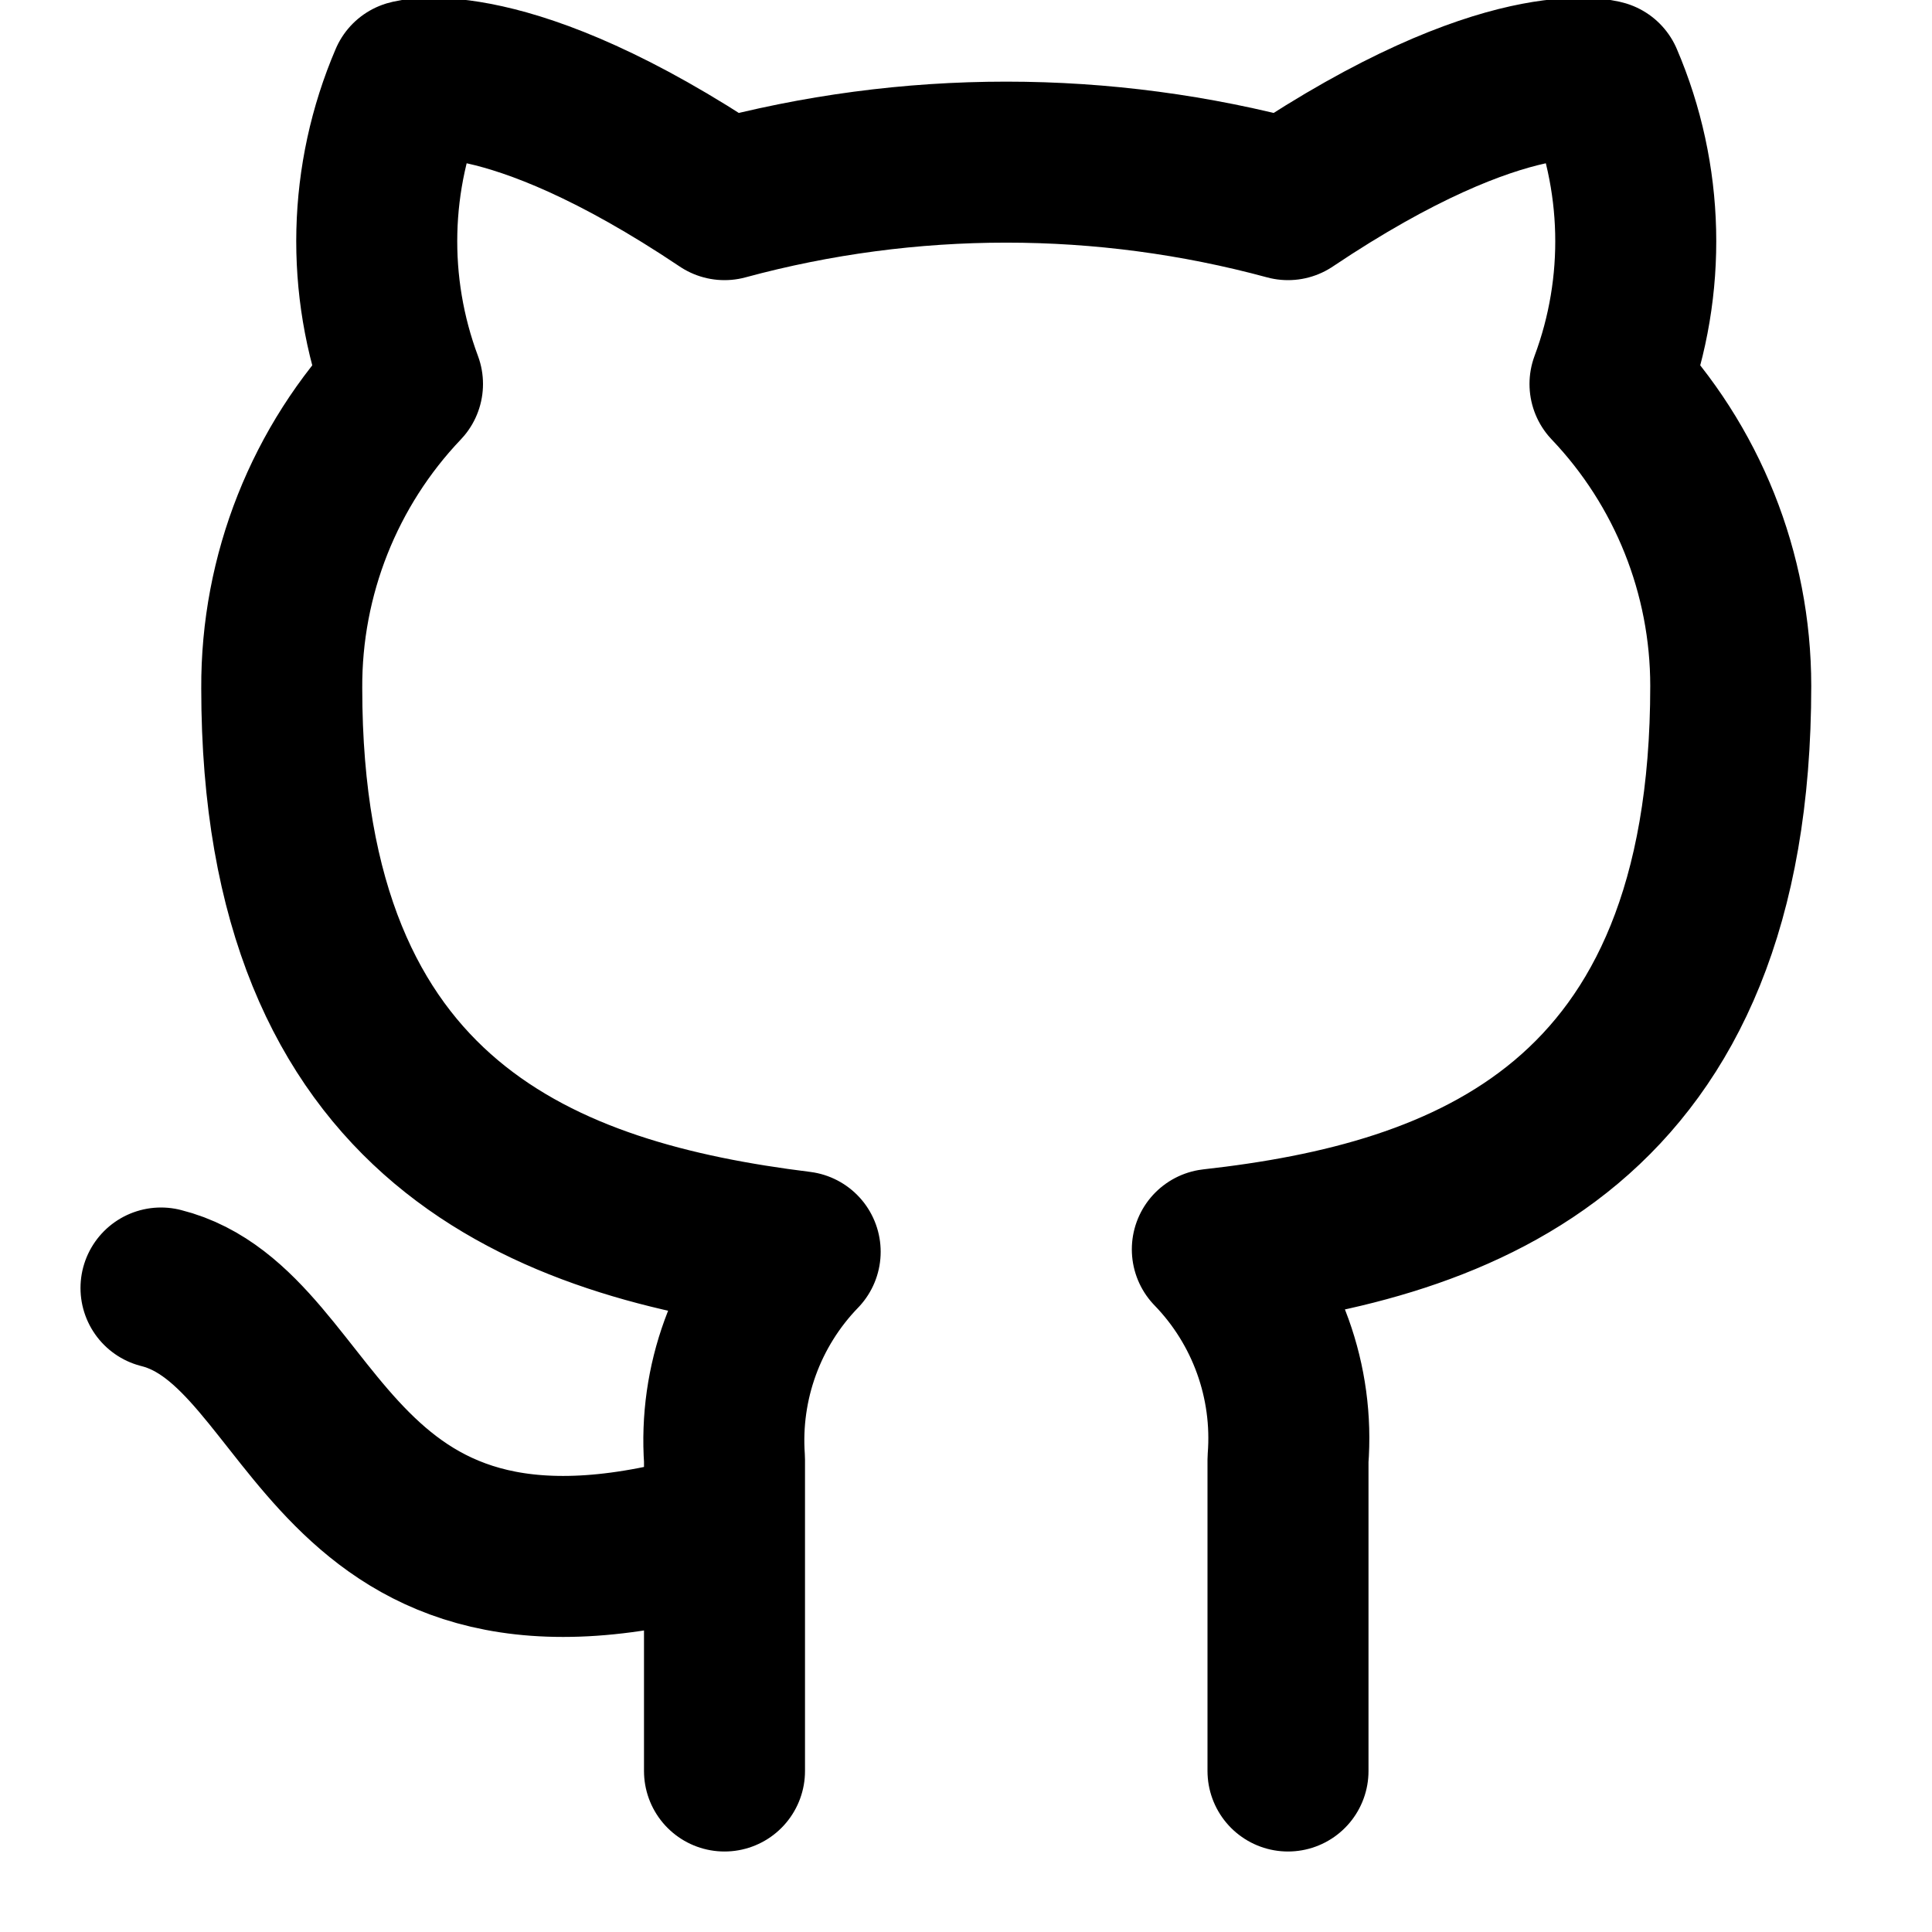
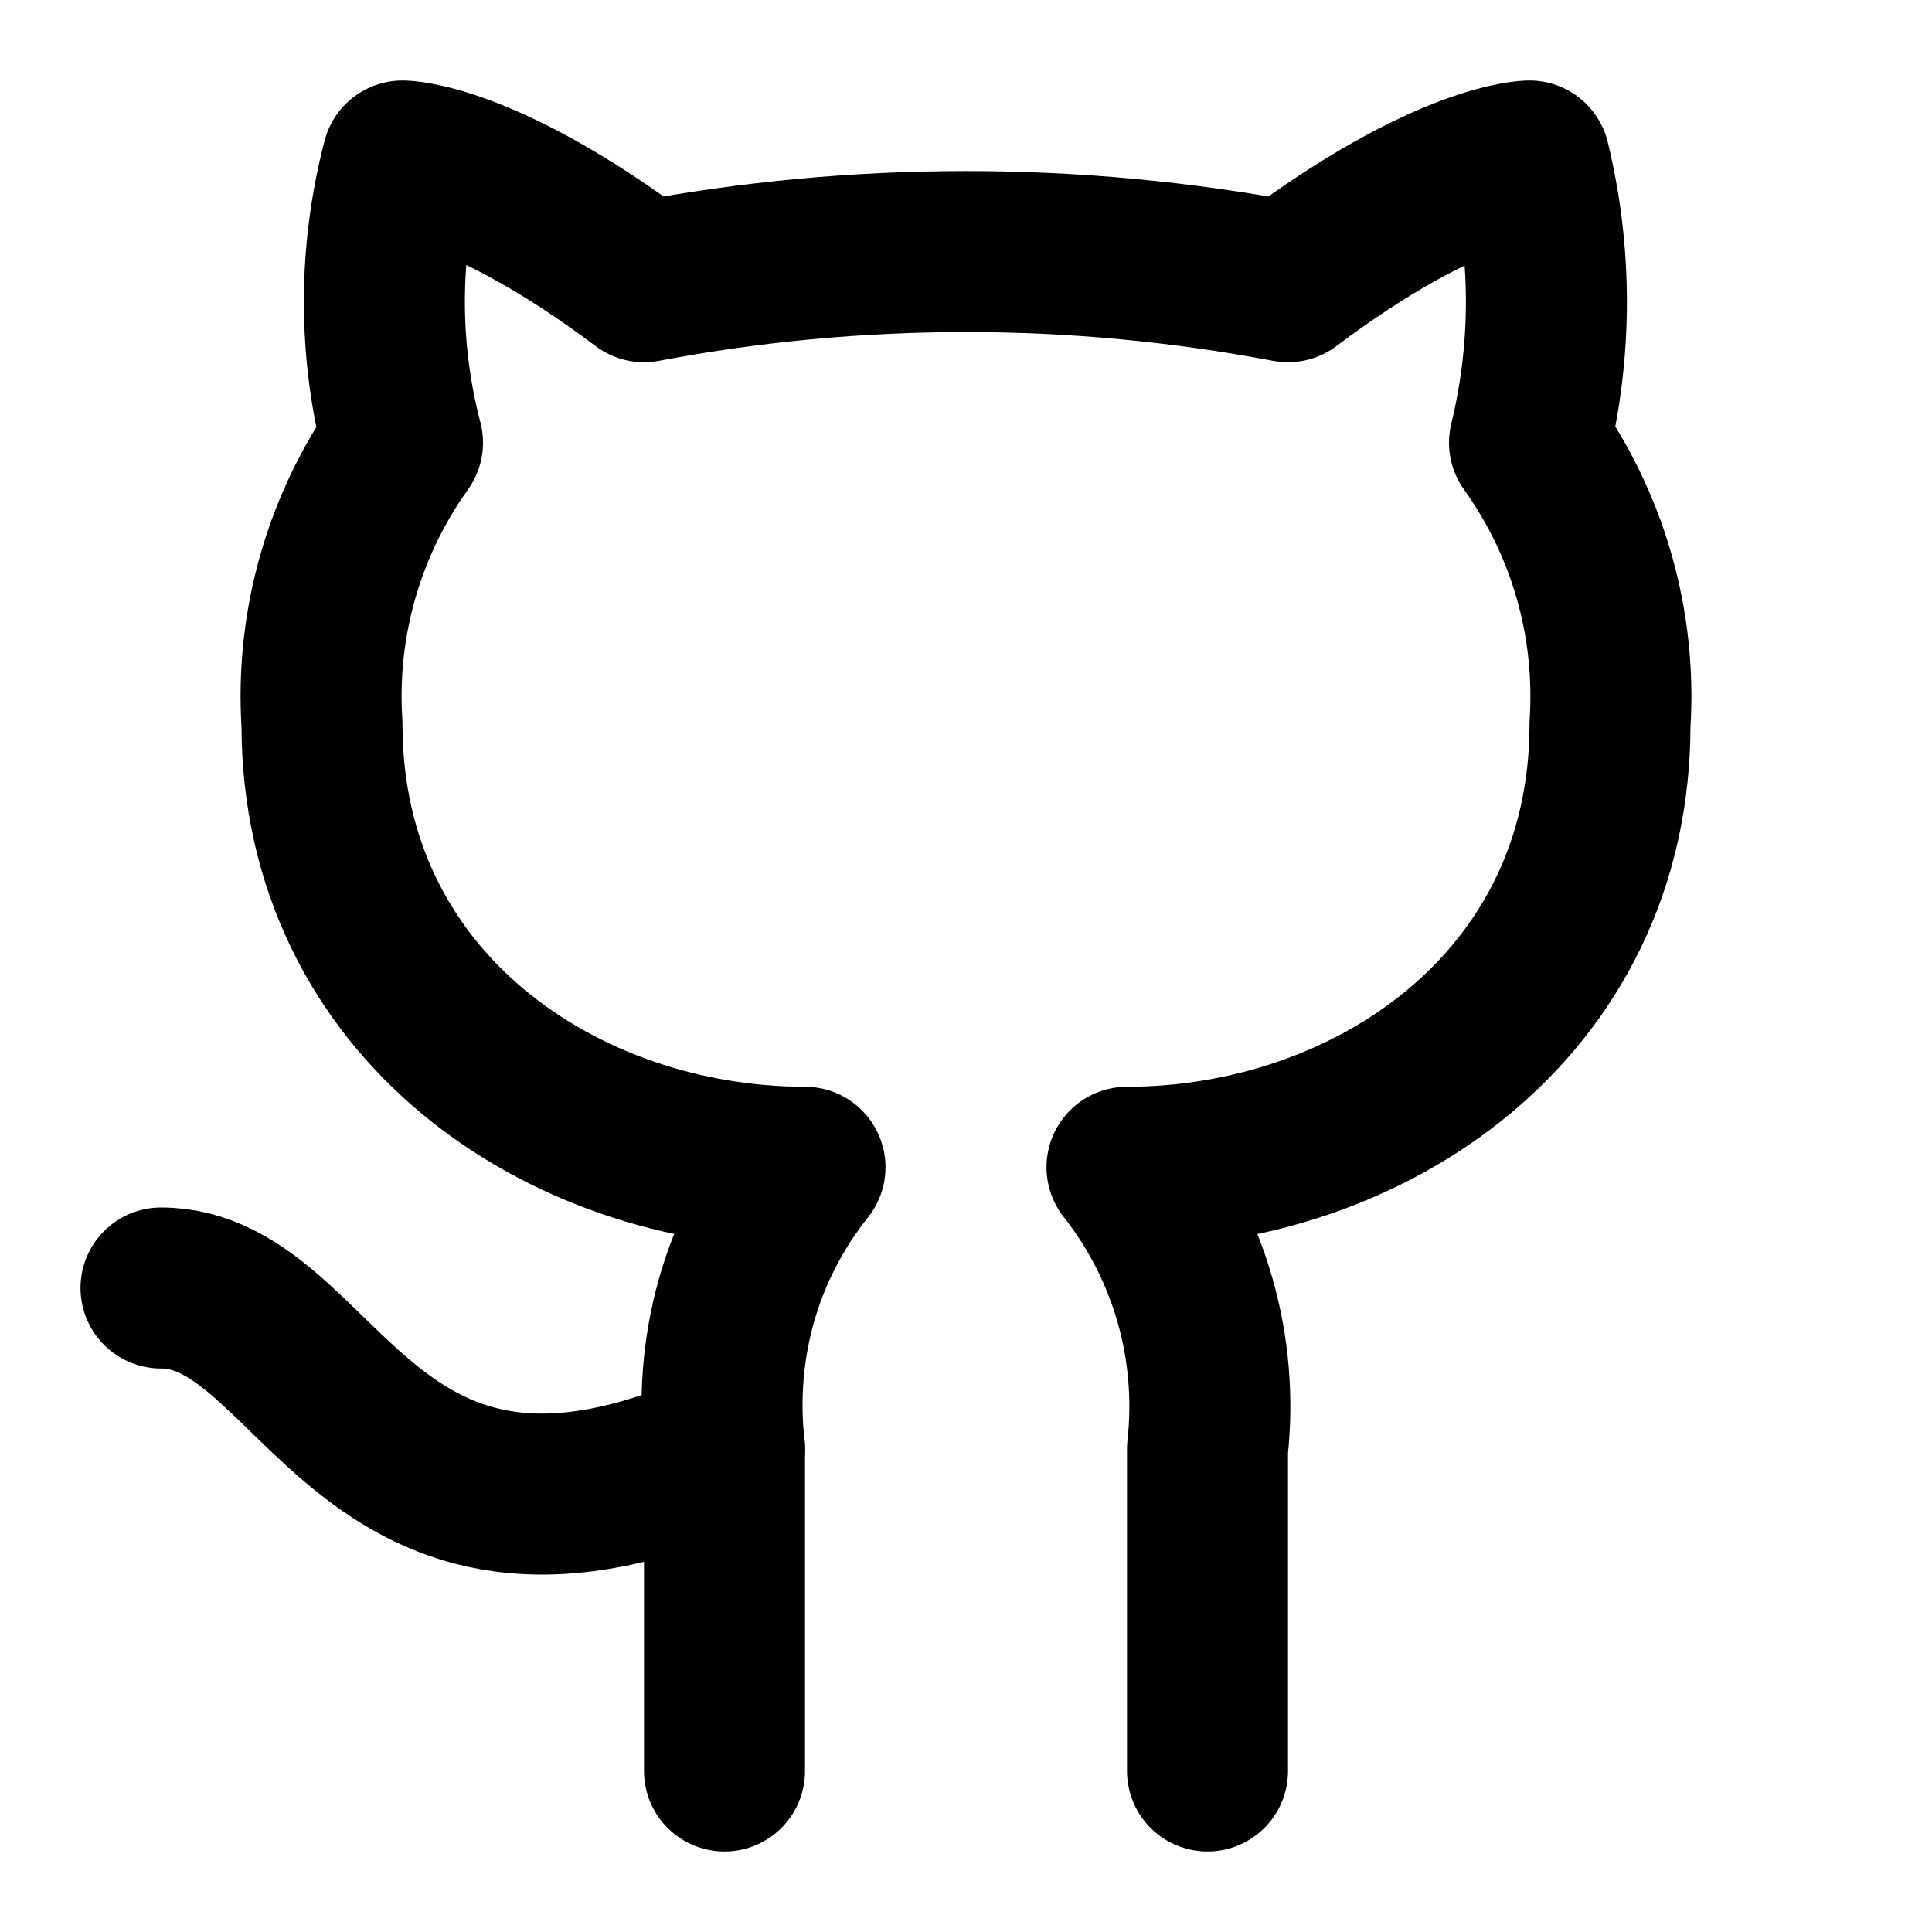
<svg xmlns="http://www.w3.org/2000/svg" width="24" height="24" viewBox="0 0 24 24" fill="none" stroke="currentColor" stroke-width="2" stroke-linecap="round" stroke-linejoin="round">
-   <path d="M9 19c-5 1.5-5-2.5-7-3m14 6v-3.87a3.37 3.37 0 00-.94-2.61c3.14-.35 6.44-1.54 6.44-7A5.44 5.44 0 0020 4.77 5.07 5.07 0 0019.91 1S18.73.65 16 2.48a13.38 13.38 0 00-7 0C6.27.65 5.09 1 5.09 1A5.07 5.07 0 005 4.77a5.44 5.44 0 00-1.5 3.78c0 5.42 3.3 6.61 6.44 7A3.37 3.37 0 009 18.13V22" />
+   <path d="M15 22v-4a4.8 4.8 0 0 0-1-3.5c3 0 6-2 6-5.5.08-1.25-.27-2.48-1-3.5.28-1.15.28-2.35 0-3.5 0 0-1 0-3 1.5-2.64-.5-5.36-.5-8 0C6 2 5 2 5 2c-.3 1.15-.3 2.35 0 3.5A5.403 5.403 0 0 0 4 9c0 3.5 3 5.5 6 5.5-.39.49-.68 1.05-.85 1.65-.17.6-.22 1.23-.15 1.85v4" />
+   <path d="M9 18c-4.51 2-5-2-7-2" />
</svg>
